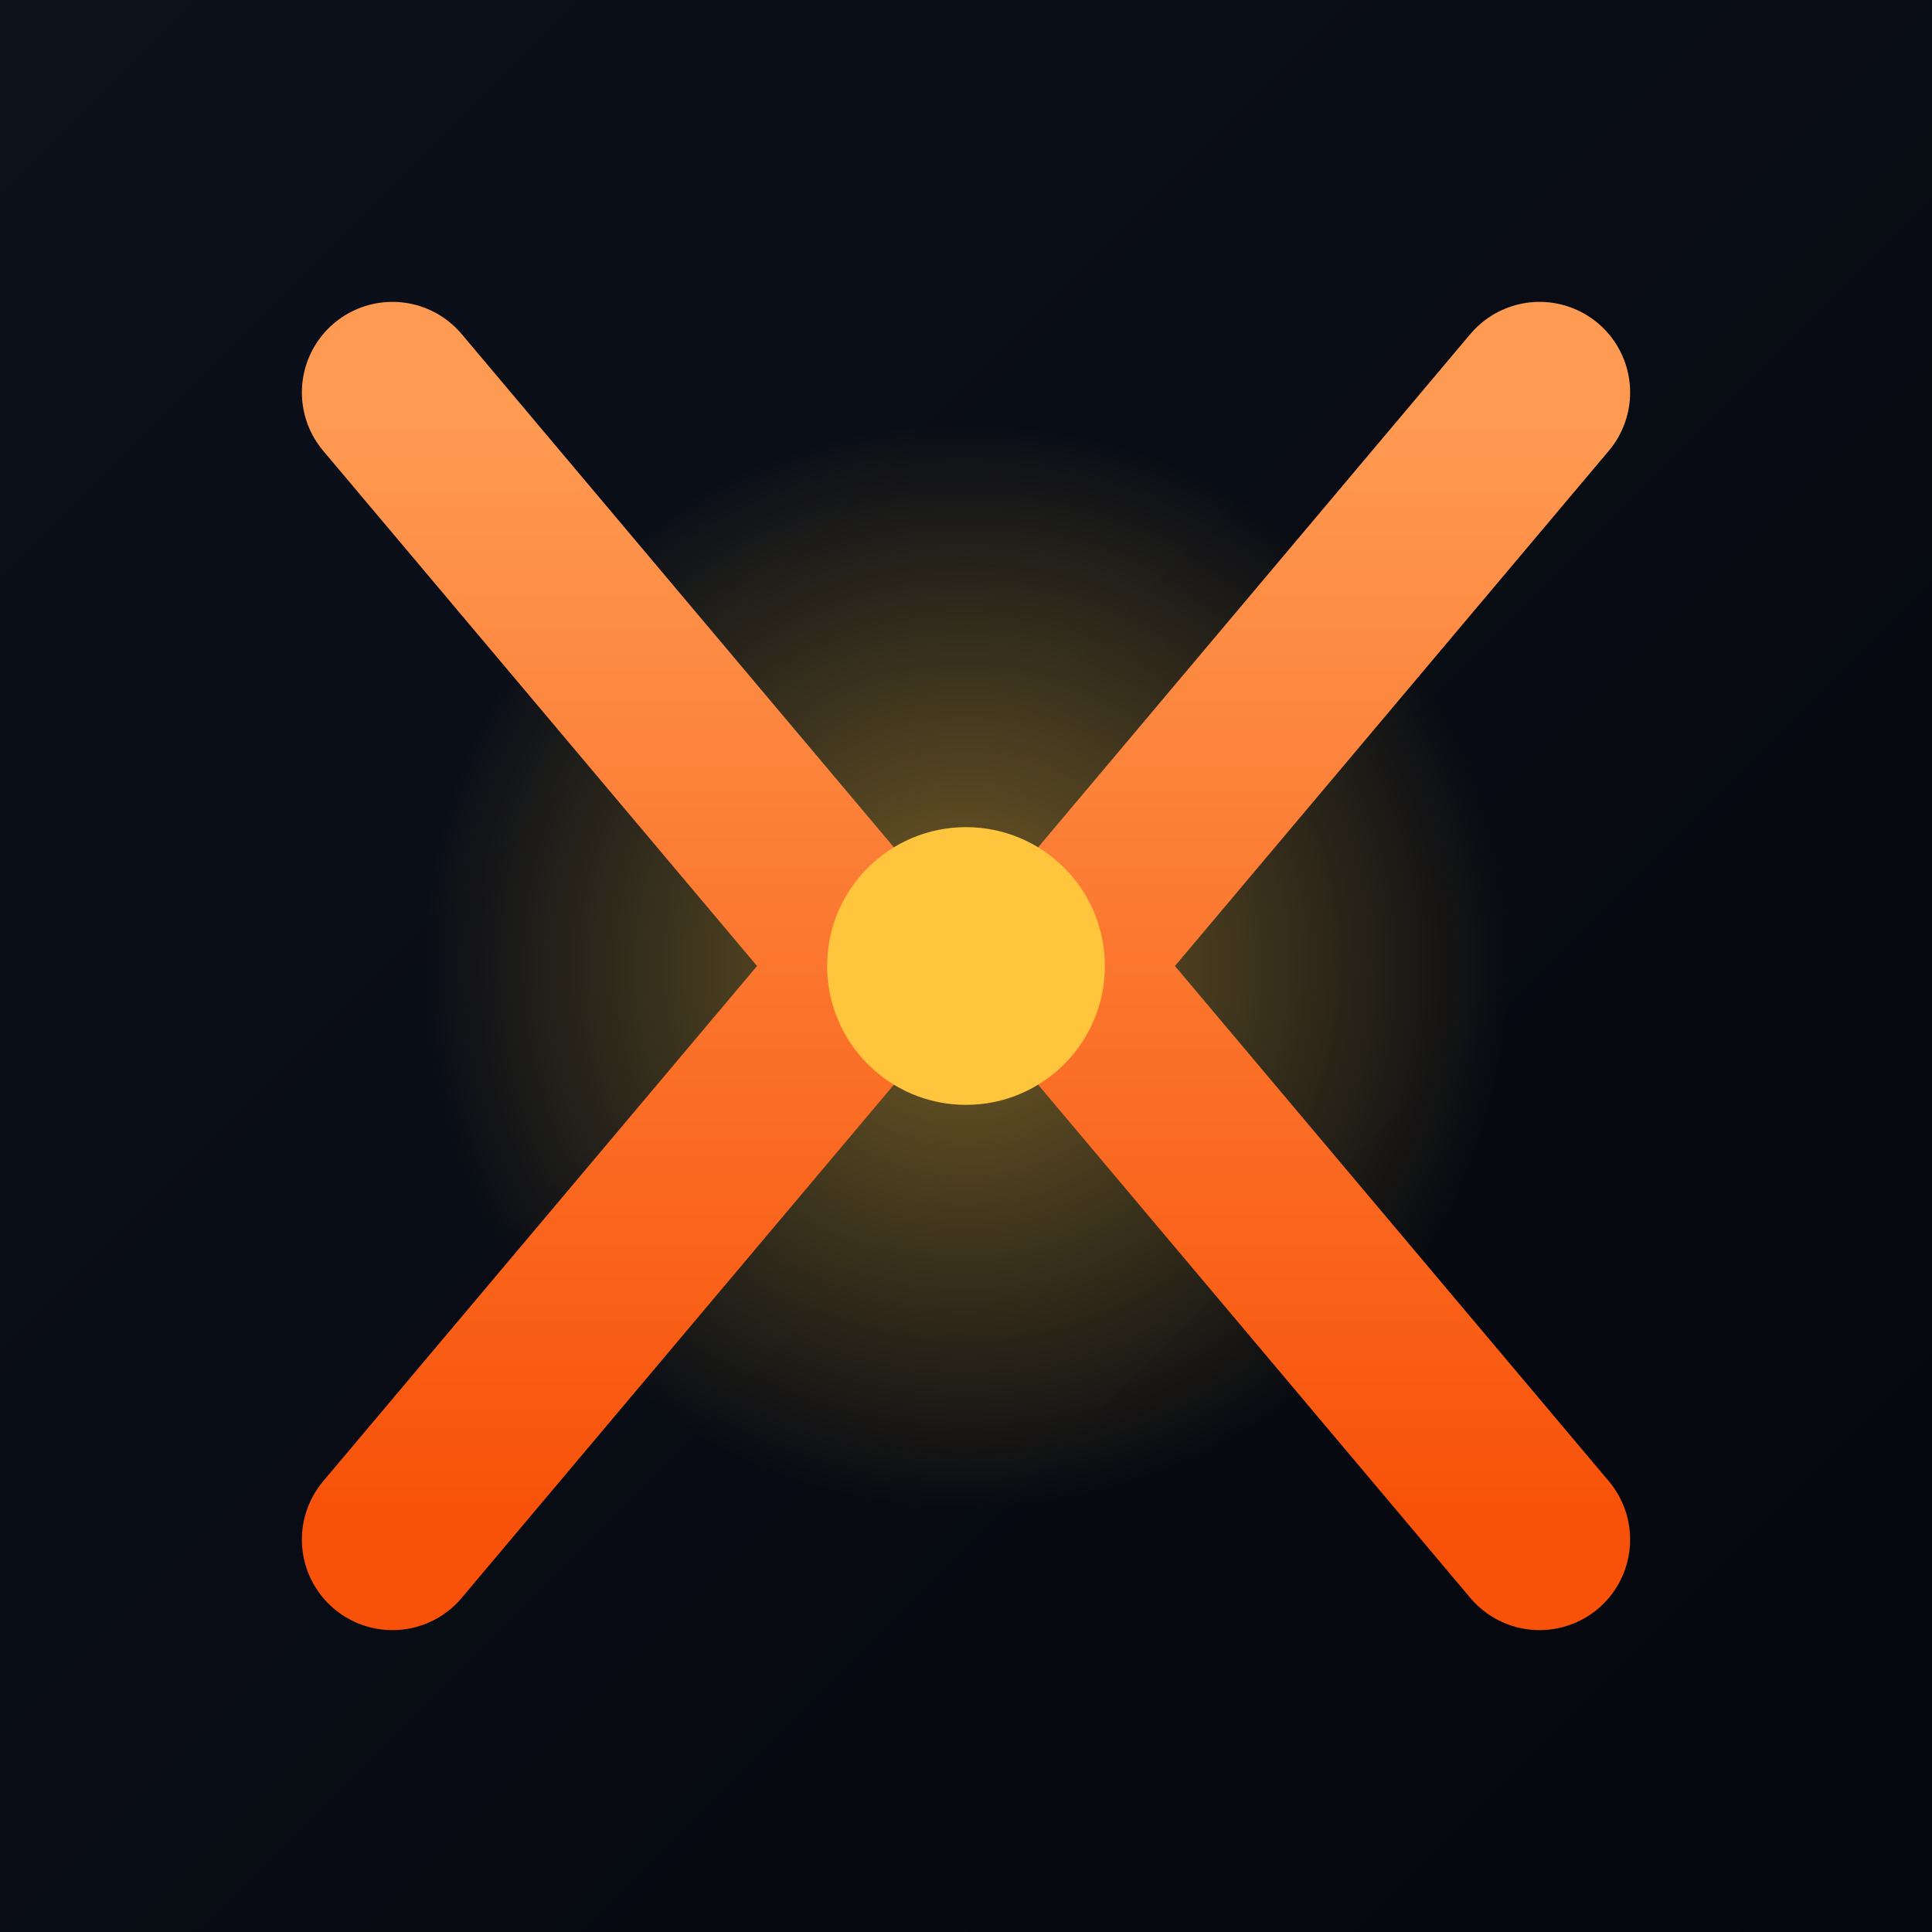
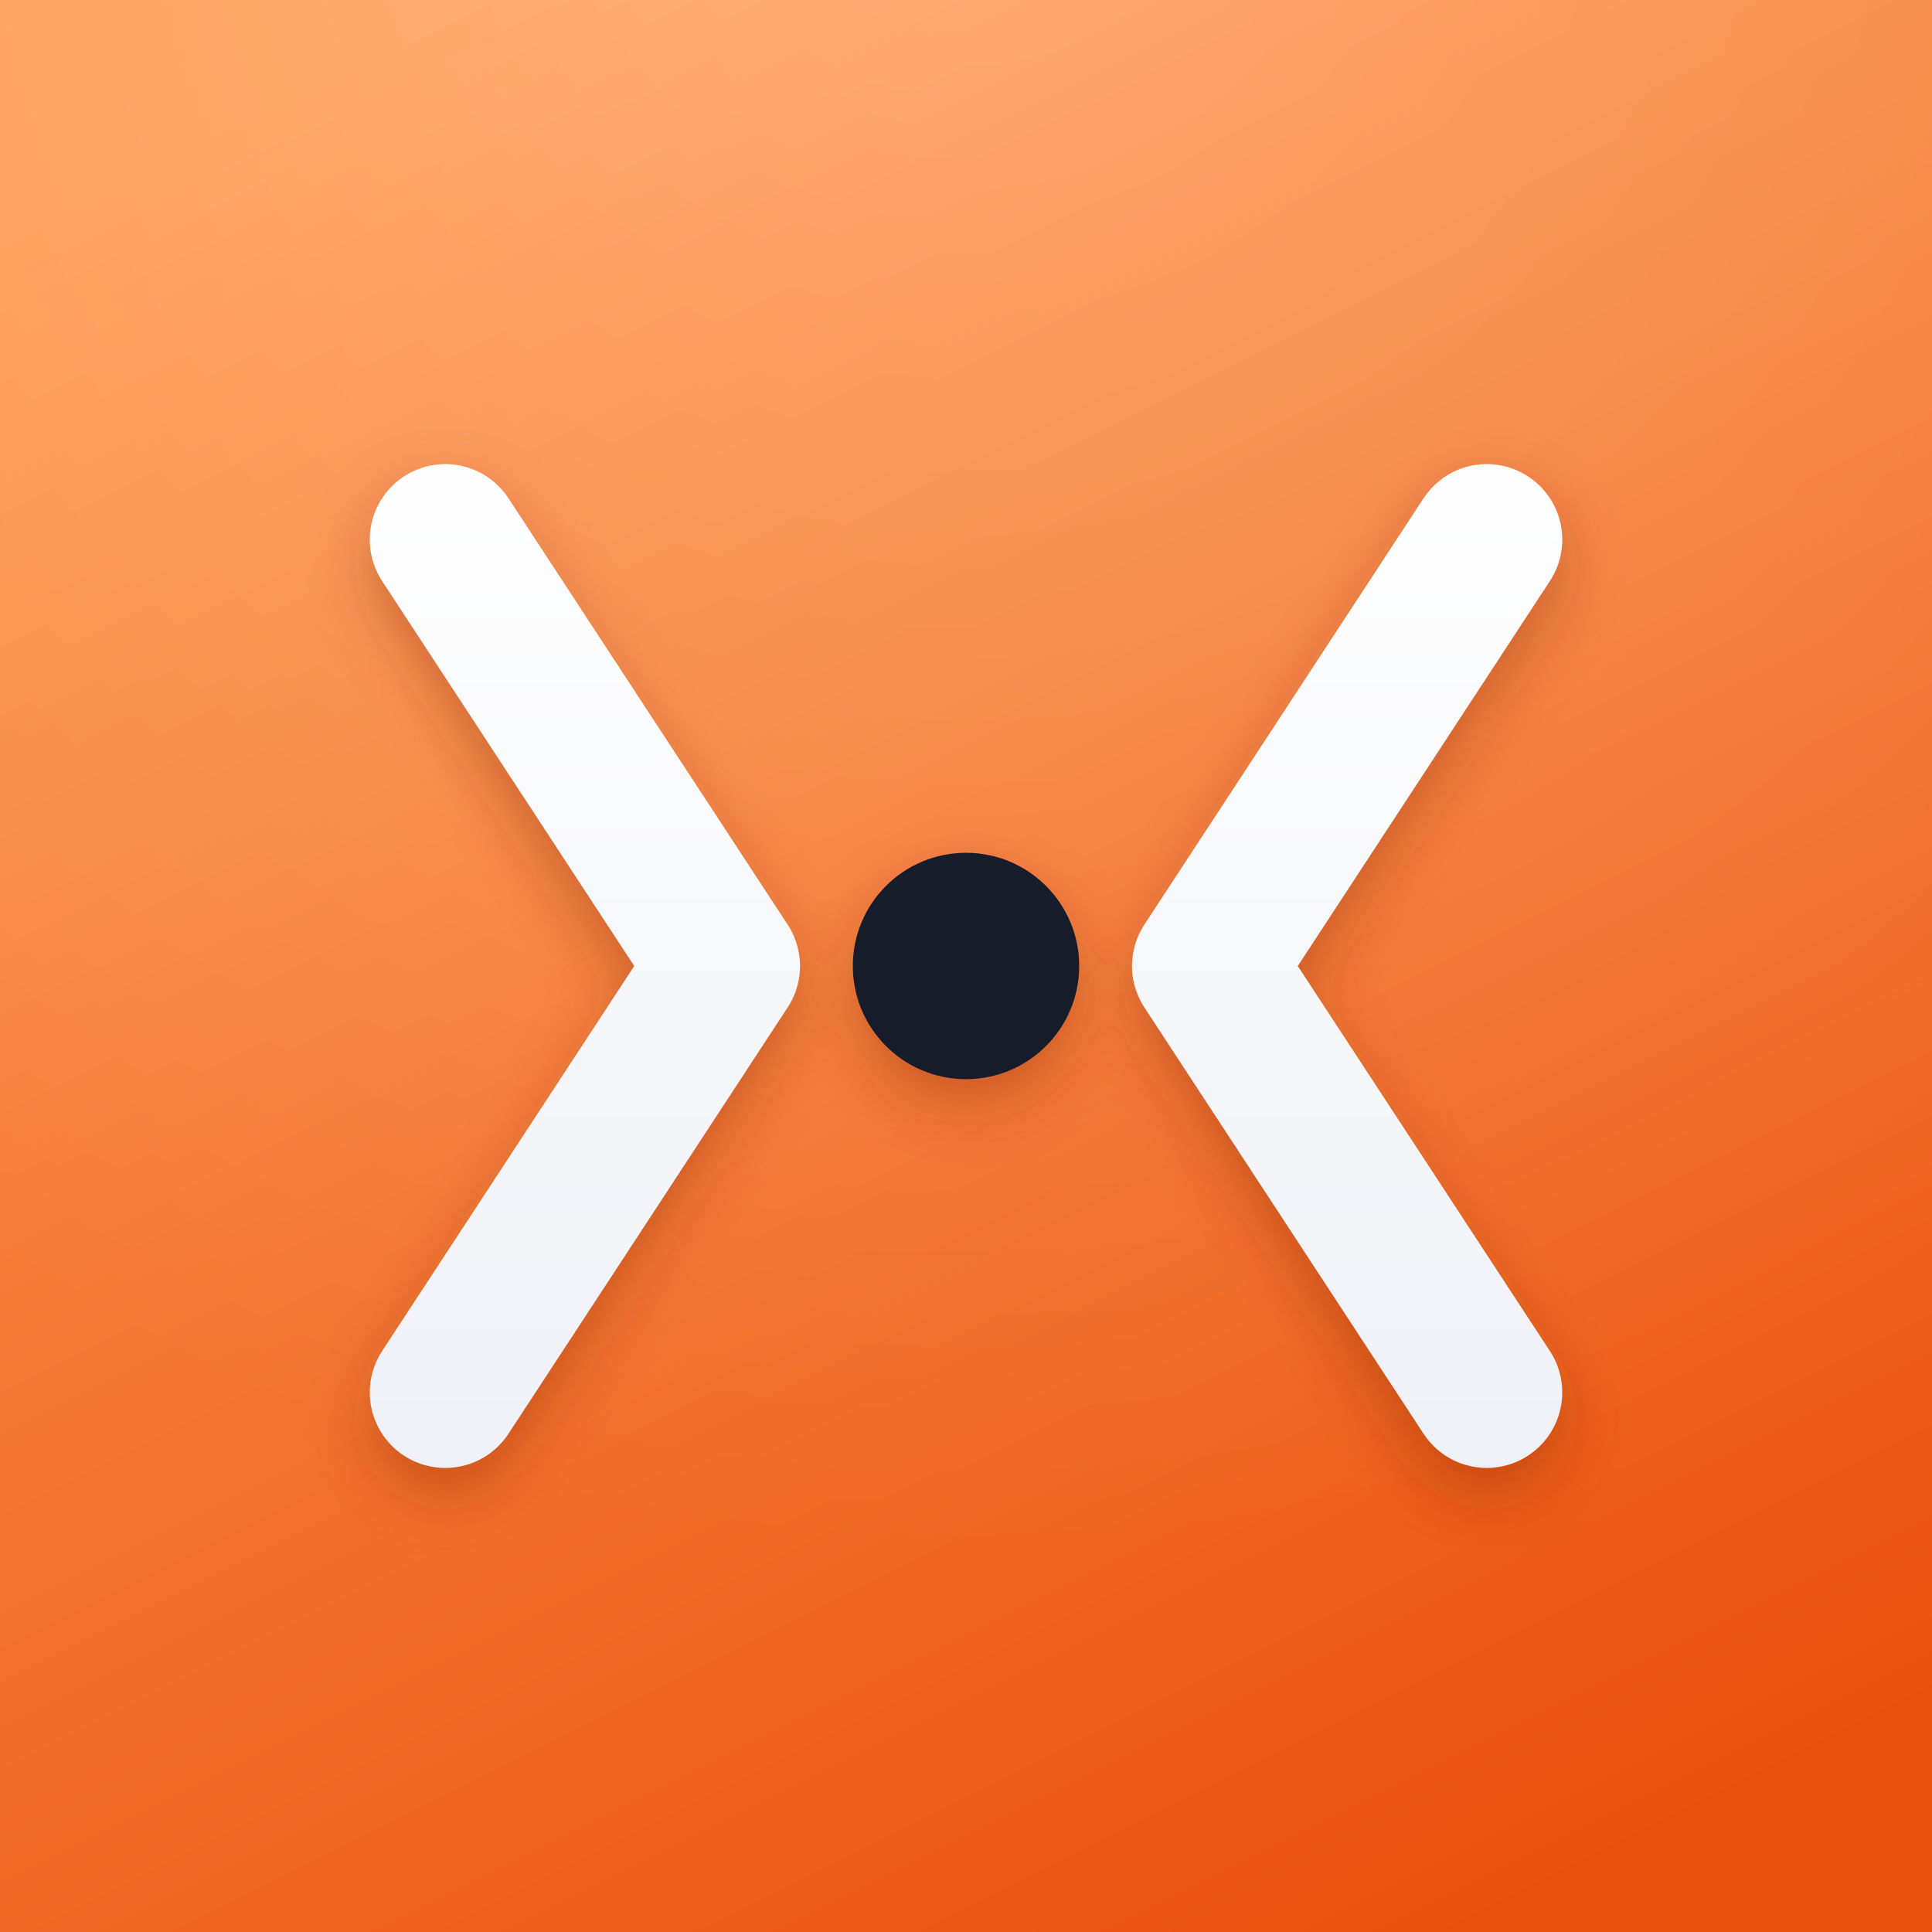
- <svg xmlns="http://www.w3.org/2000/svg" width="64" height="64" viewBox="0 0 64 64">
+ <svg xmlns="http://www.w3.org/2000/svg" width="1024" height="1024" viewBox="0 0 1024 1024">
  <defs>
-     <linearGradient id="bg" x1="0" y1="0" x2="64" y2="64" gradientUnits="userSpaceOnUse">
-       <stop offset="0" stop-color="#0c111c" />
-       <stop offset="1" stop-color="#05070c" />
+     <linearGradient id="gAclinch" x1="0.25" y1="0" x2="0.75" y2="1">
+       <stop offset="0" stop-color="#ff9b55" />
+       <stop offset="1" stop-color="#e9520d" />
    </linearGradient>
-     <linearGradient id="arm" x1="0" y1="14" x2="0" y2="50" gradientUnits="userSpaceOnUse">
-       <stop offset="0" stop-color="#ff9a52" />
-       <stop offset="1" stop-color="#f8520a" />
+     <linearGradient id="wAclinch" gradientUnits="userSpaceOnUse" x1="0" y1="230" x2="0" y2="800">
+       <stop offset="0" stop-color="#ffffff" />
+       <stop offset="1" stop-color="#eef0f6" />
    </linearGradient>
-     <radialGradient id="core" cx="32" cy="32" r="18" gradientUnits="userSpaceOnUse">
-       <stop offset="0" stop-color="#ffc53d" stop-opacity="0.45" />
-       <stop offset="1" stop-color="#ffc53d" stop-opacity="0" />
+     <radialGradient id="sAclinch" cx="0.5" cy="-0.1" r="0.9">
+       <stop offset="0" stop-color="#fff" stop-opacity="0.22" />
+       <stop offset="1" stop-color="#fff" stop-opacity="0" />
    </radialGradient>
+     <filter id="dAclinch" x="-20%" y="-20%" width="140%" height="140%">
+       <feGaussianBlur in="SourceAlpha" stdDeviation="16" result="b" />
+       <feOffset in="b" dy="14" result="o" />
+       <feFlood flood-color="#8a2a00" flood-opacity="0.38" result="c" />
+       <feComposite in="c" in2="o" operator="in" result="s" />
+       <feMerge>
+         <feMergeNode in="s" />
+         <feMergeNode in="SourceGraphic" />
+       </feMerge>
+     </filter>
  </defs>
-   <rect width="64" height="64" fill="url(#bg)" />
-   <circle cx="32" cy="32" r="18" fill="url(#core)" />
-   <g stroke="url(#arm)" stroke-width="6" stroke-linecap="round" stroke-linejoin="round" fill="none">
-     <path d="M13 13 L29 32 L13 51" />
-     <path d="M51 13 L35 32 L51 51" />
+   <g>
+     <rect width="1024" height="1024" fill="url(#gAclinch)" />
+     <rect width="1024" height="1024" fill="url(#sAclinch)" />
+     <g filter="url(#dAclinch)">
+       <g transform="translate(512 512) scale(1) translate(-512 -512)">
+         <path d="M236 286 L384 512 L236 738" fill="none" stroke="url(#wAclinch)" stroke-width="80" stroke-linecap="round" stroke-linejoin="round" />
+         <path d="M788 286 L640 512 L788 738" fill="none" stroke="url(#wAclinch)" stroke-width="80" stroke-linecap="round" stroke-linejoin="round" />
+         <circle cx="512" cy="512" r="60" fill="#141a2b" />
+       </g>
+     </g>
  </g>
-   <circle cx="32" cy="32" r="4.6" fill="#ffc53d" />
</svg>
